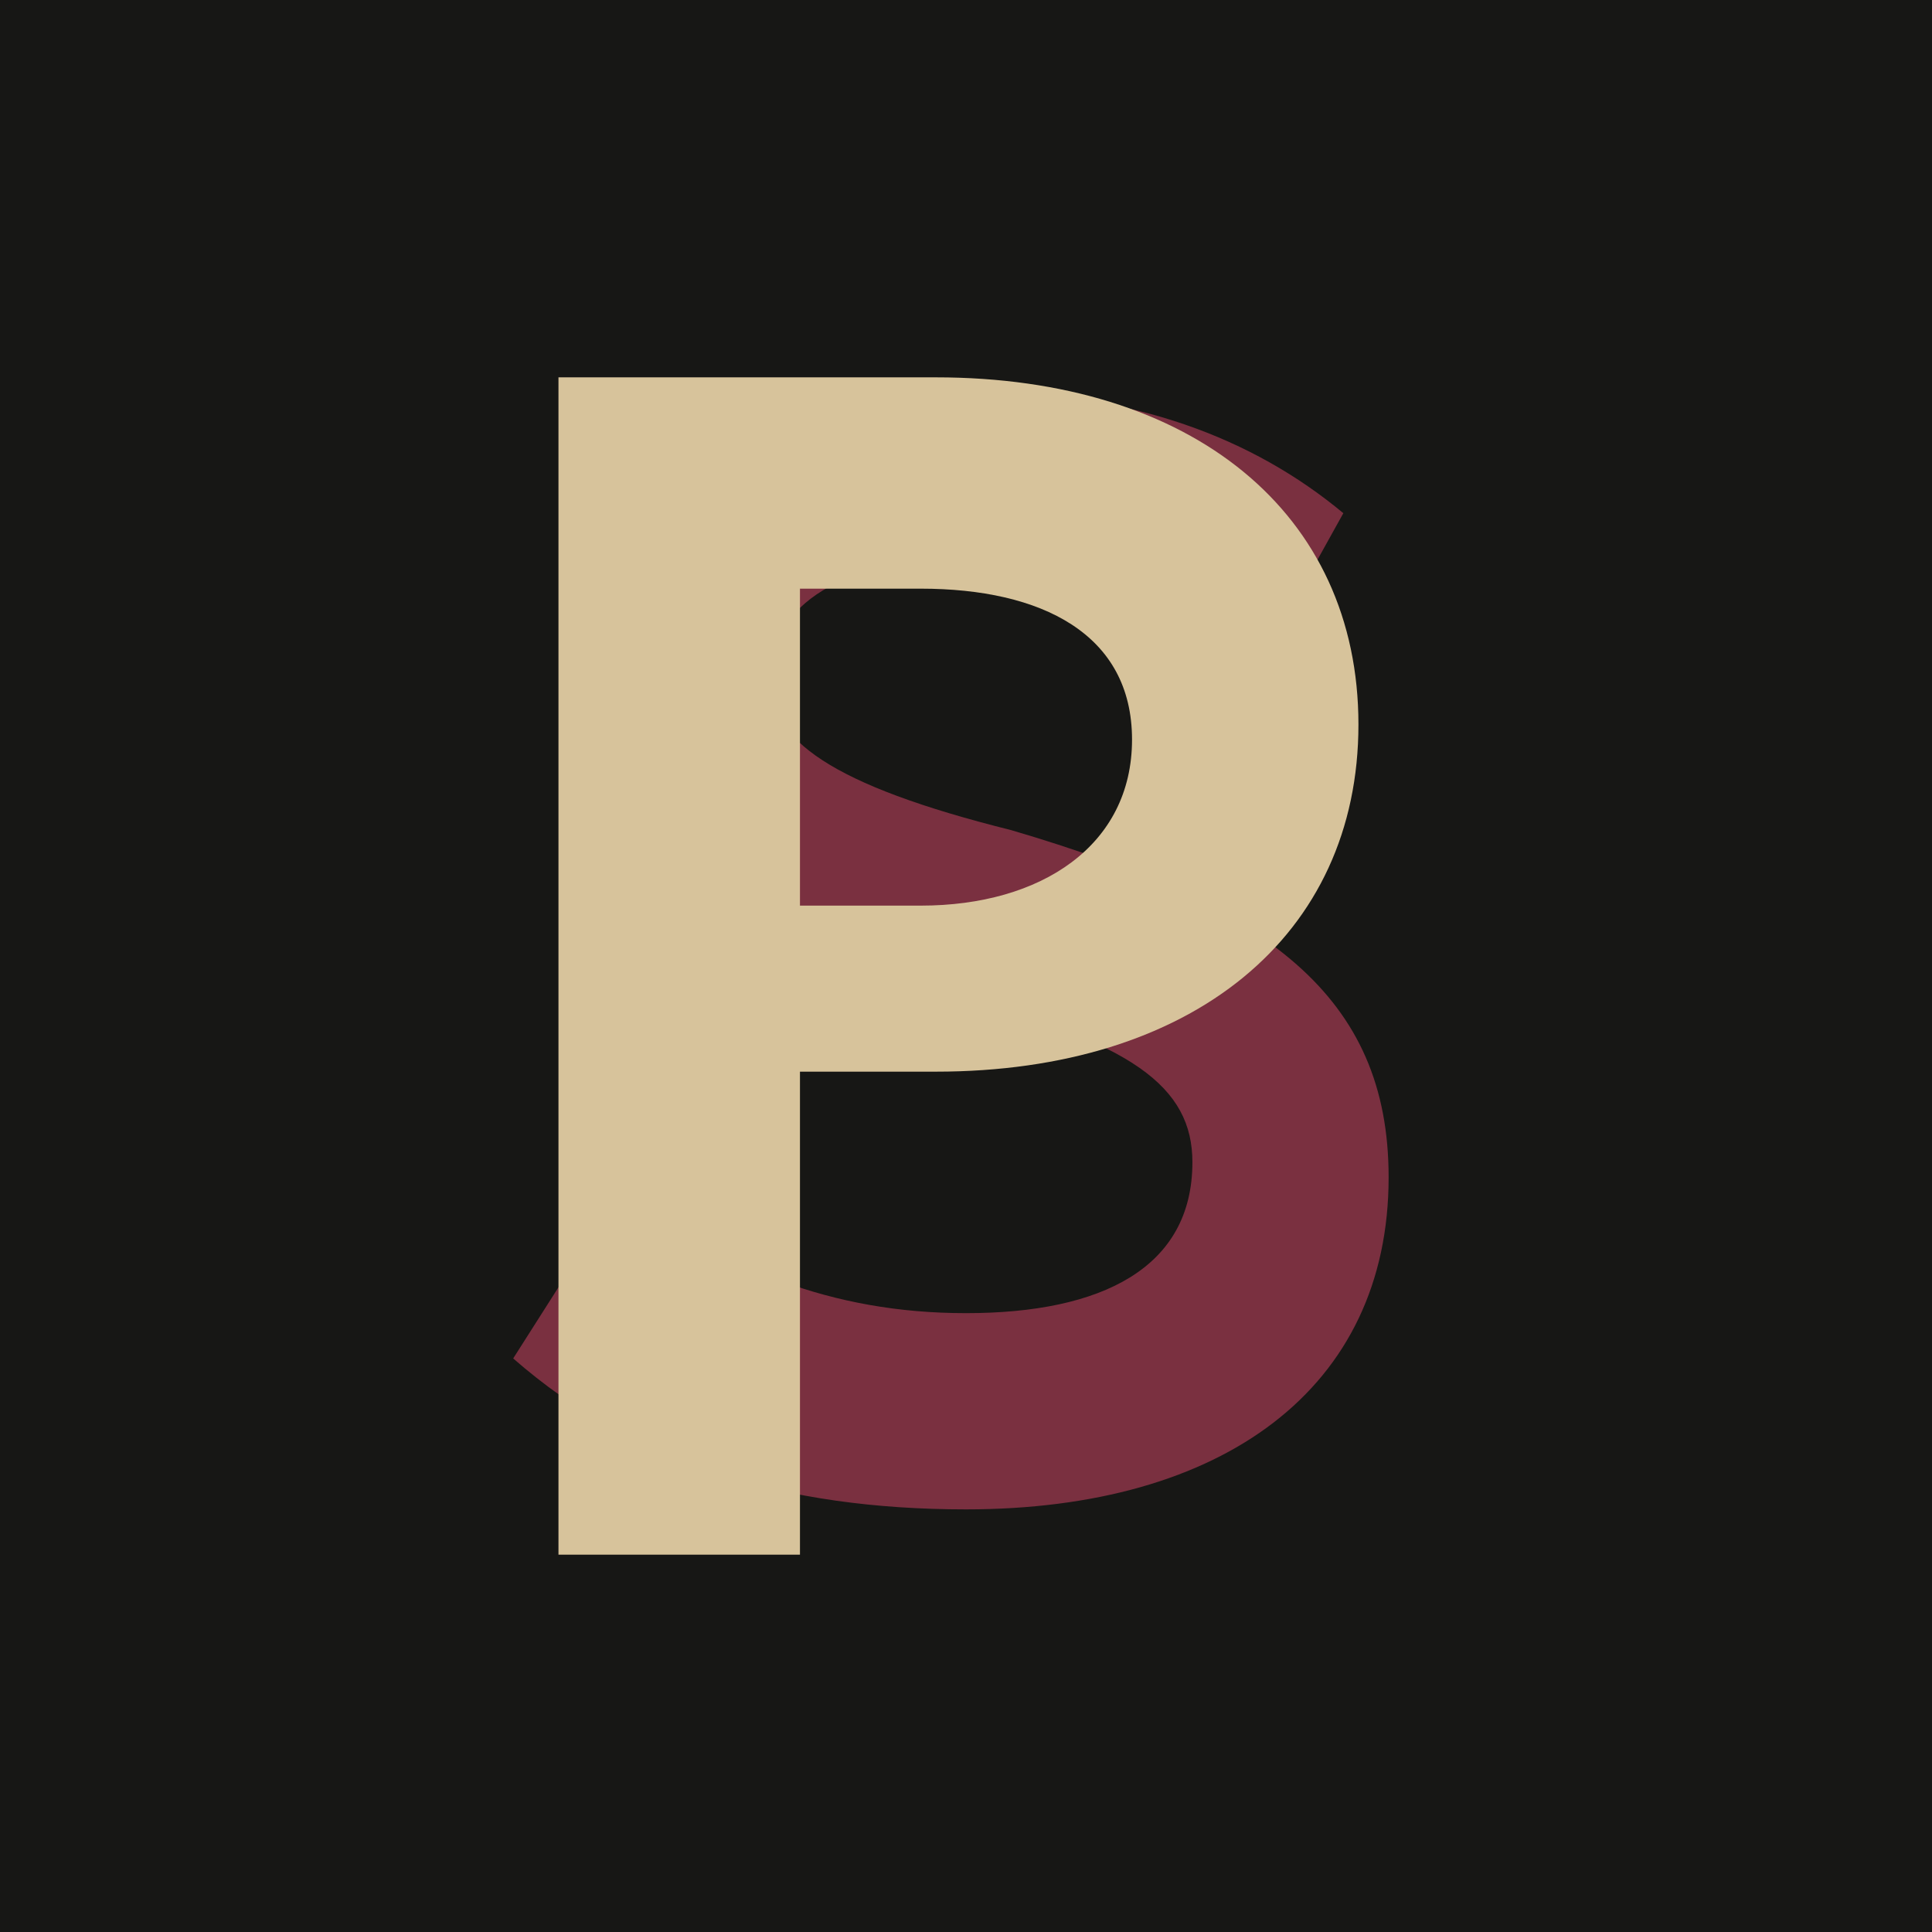
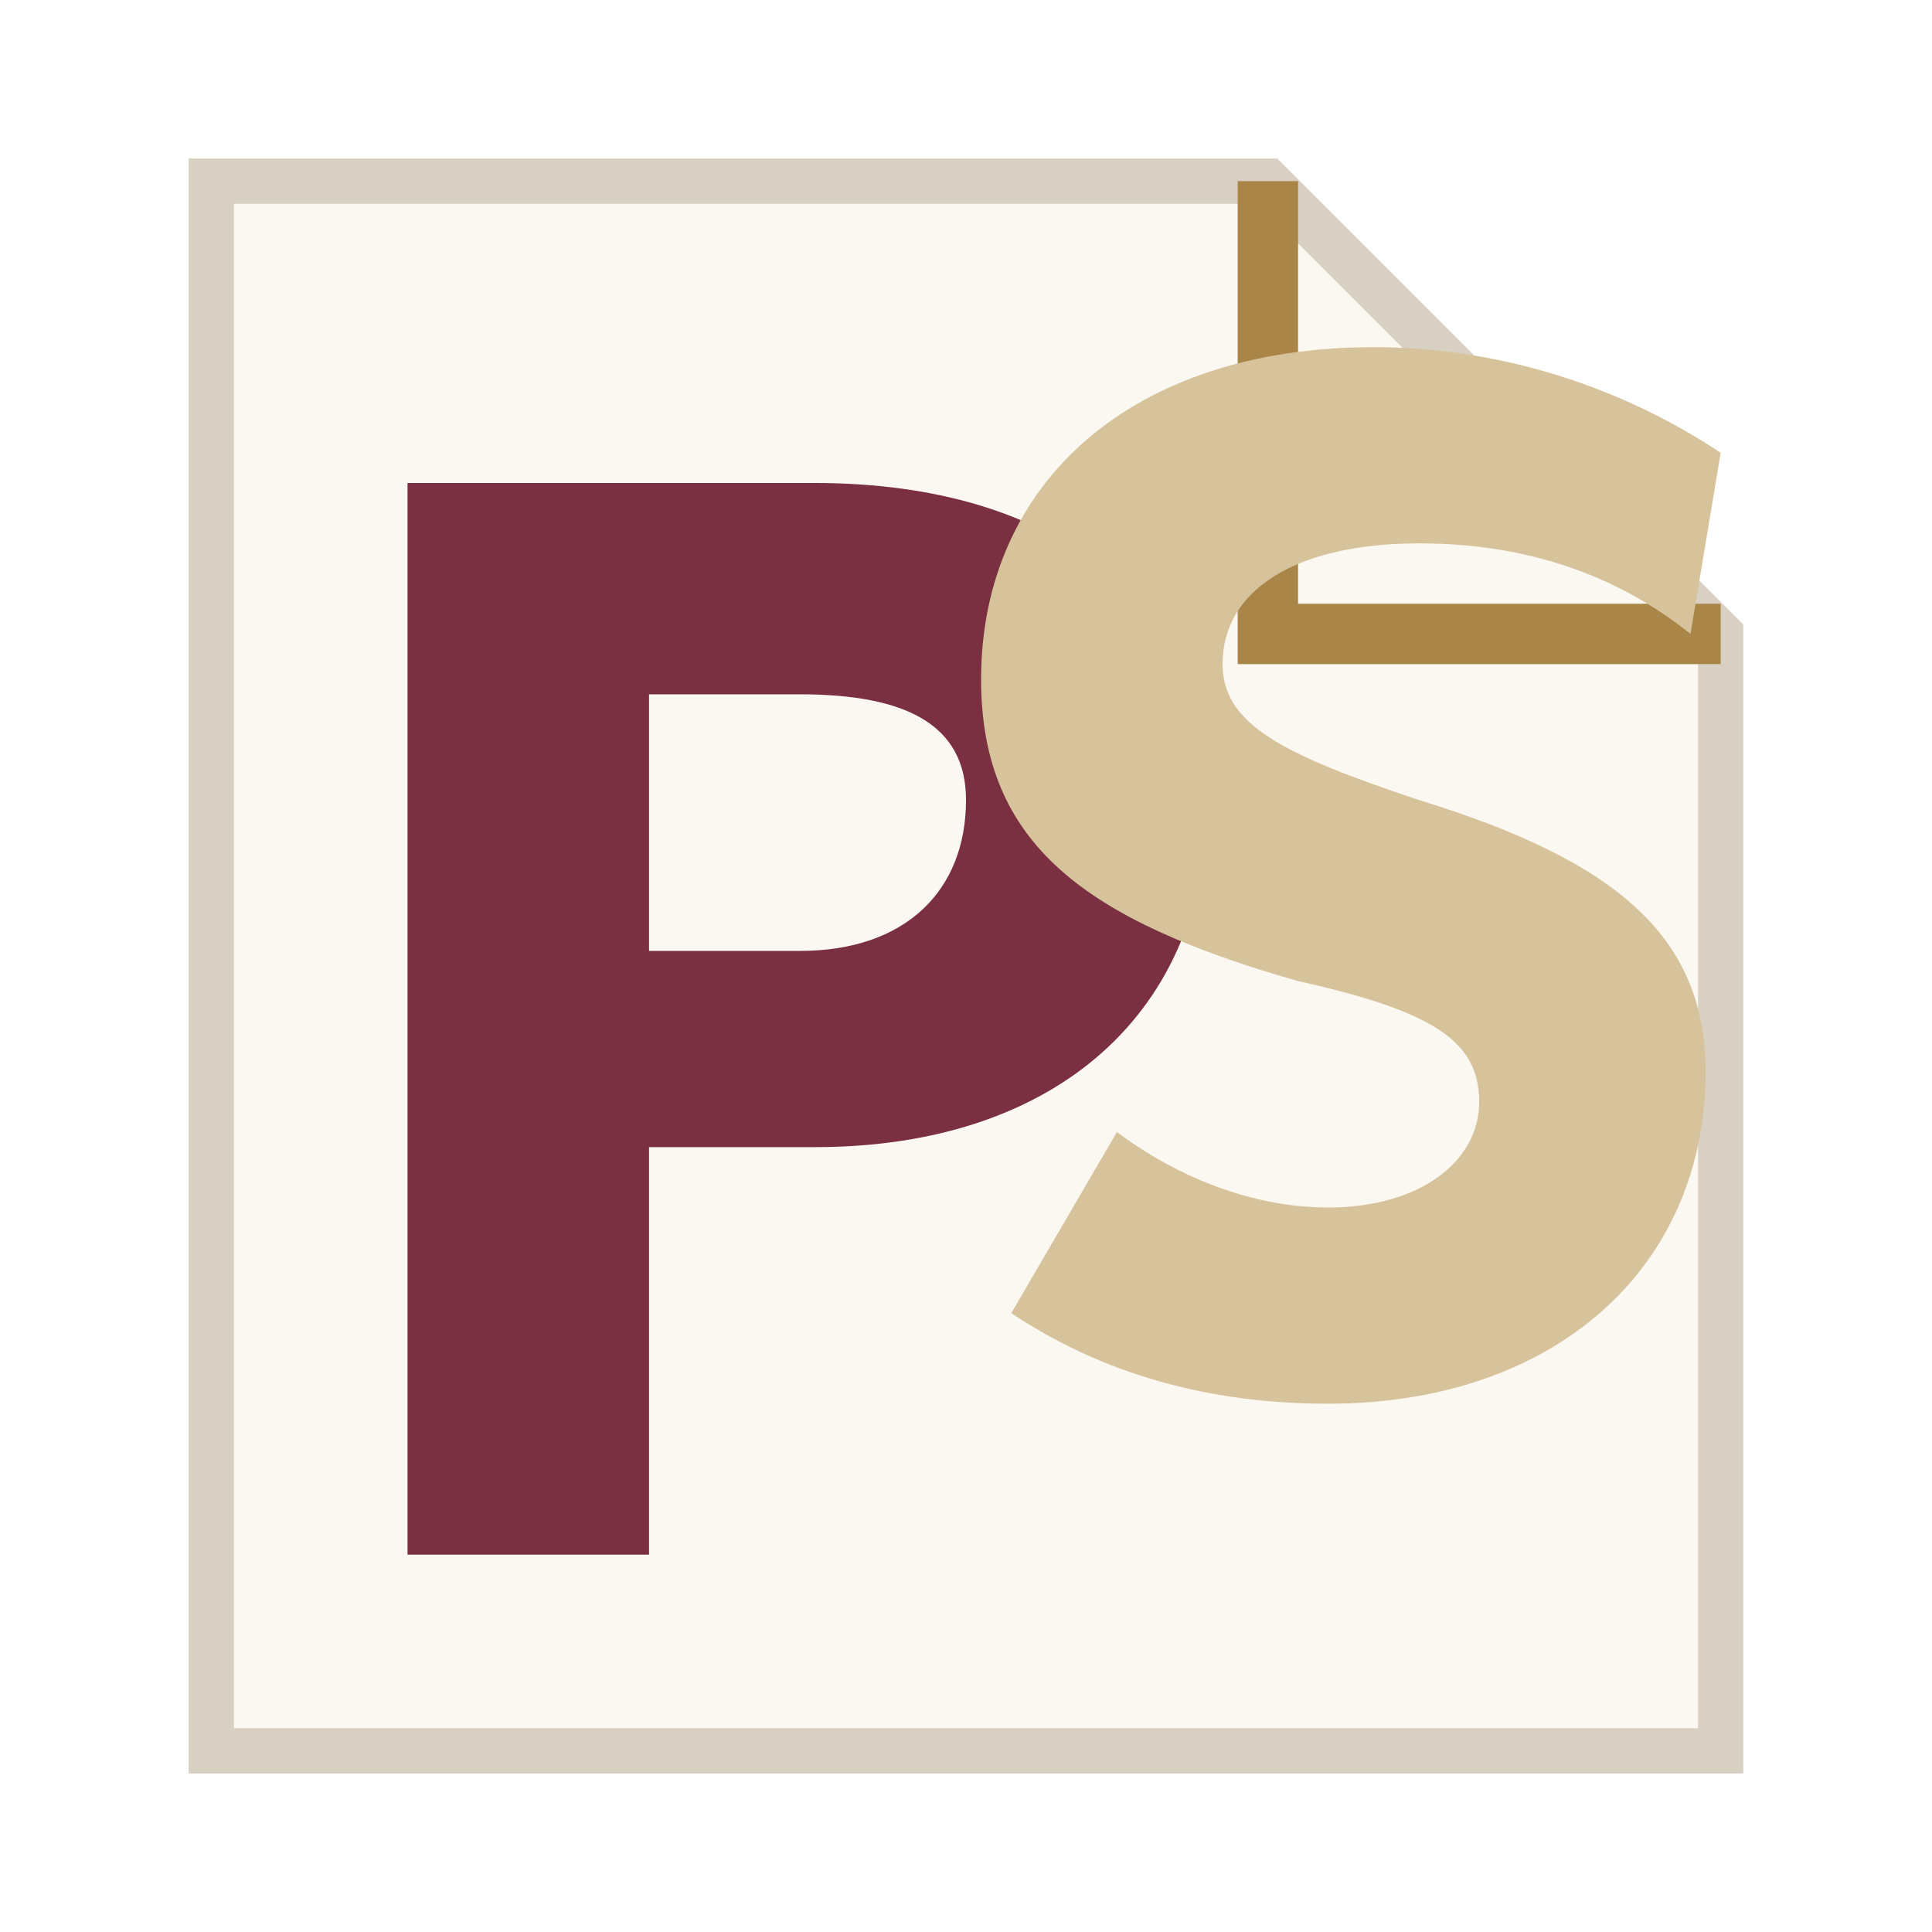
- <svg xmlns="http://www.w3.org/2000/svg" viewBox="0 0 128 128">
-   <rect width="128" height="128" fill="#171715" />
-   <path d="M89 34c-6-5-14-8-24-8-16 0-27 8-27 19 0 11 8 16 25 21 12 3 16 6 16 11 0 7-6 10-15 10-9 0-16-3-23-8l-7 11c8 7 18 10 30 10 17 0 28-8 28-22 0-12-8-18-25-23-12-3-16-6-16-10 0-5 5-8 13-8 8 0 14 2 20 6Z" fill="#7a3040" />
-   <path d="M37 25h25c17 0 28 9 28 23 0 14-11 23-28 23h-9v32H37Zm16 14v21h8c8 0 14-4 14-11s-6-10-14-10Z" fill="#d7c39b" />
+ <svg xmlns="http://www.w3.org/2000/svg" viewBox="0 0 128 128" role="img" aria-labelledby="title desc">
+   <path d="M14 12h70l30 30v74H14Z" fill="#fbf8f1" stroke="#d8d0c2" stroke-width="3" />
+   <path d="M84 12v30h30" fill="none" stroke="#a98547" stroke-width="4" />
+   <path d="M27 32h27c16 0 26 8 26 21 0 14-10 23-26 23H43v27H27Zm16 14v17h10c7 0 11-4 11-10 0-5-4-7-11-7Z" fill="#7a3040" />
+   <path d="M112 42c-5-4-11-6-18-6-8 0-13 3-13 8 0 4 4 6 13 9 13 4 19 9 19 18 0 13-10 22-25 22-8 0-15-2-21-6l7-12c4 3 9 5 14 5 6 0 10-3 10-7 0-4-3-6-12-8-14-4-21-9-21-20 0-13 10-22 26-22 9 0 17 3 23 7Z" fill="#d7c39b" />
</svg>
